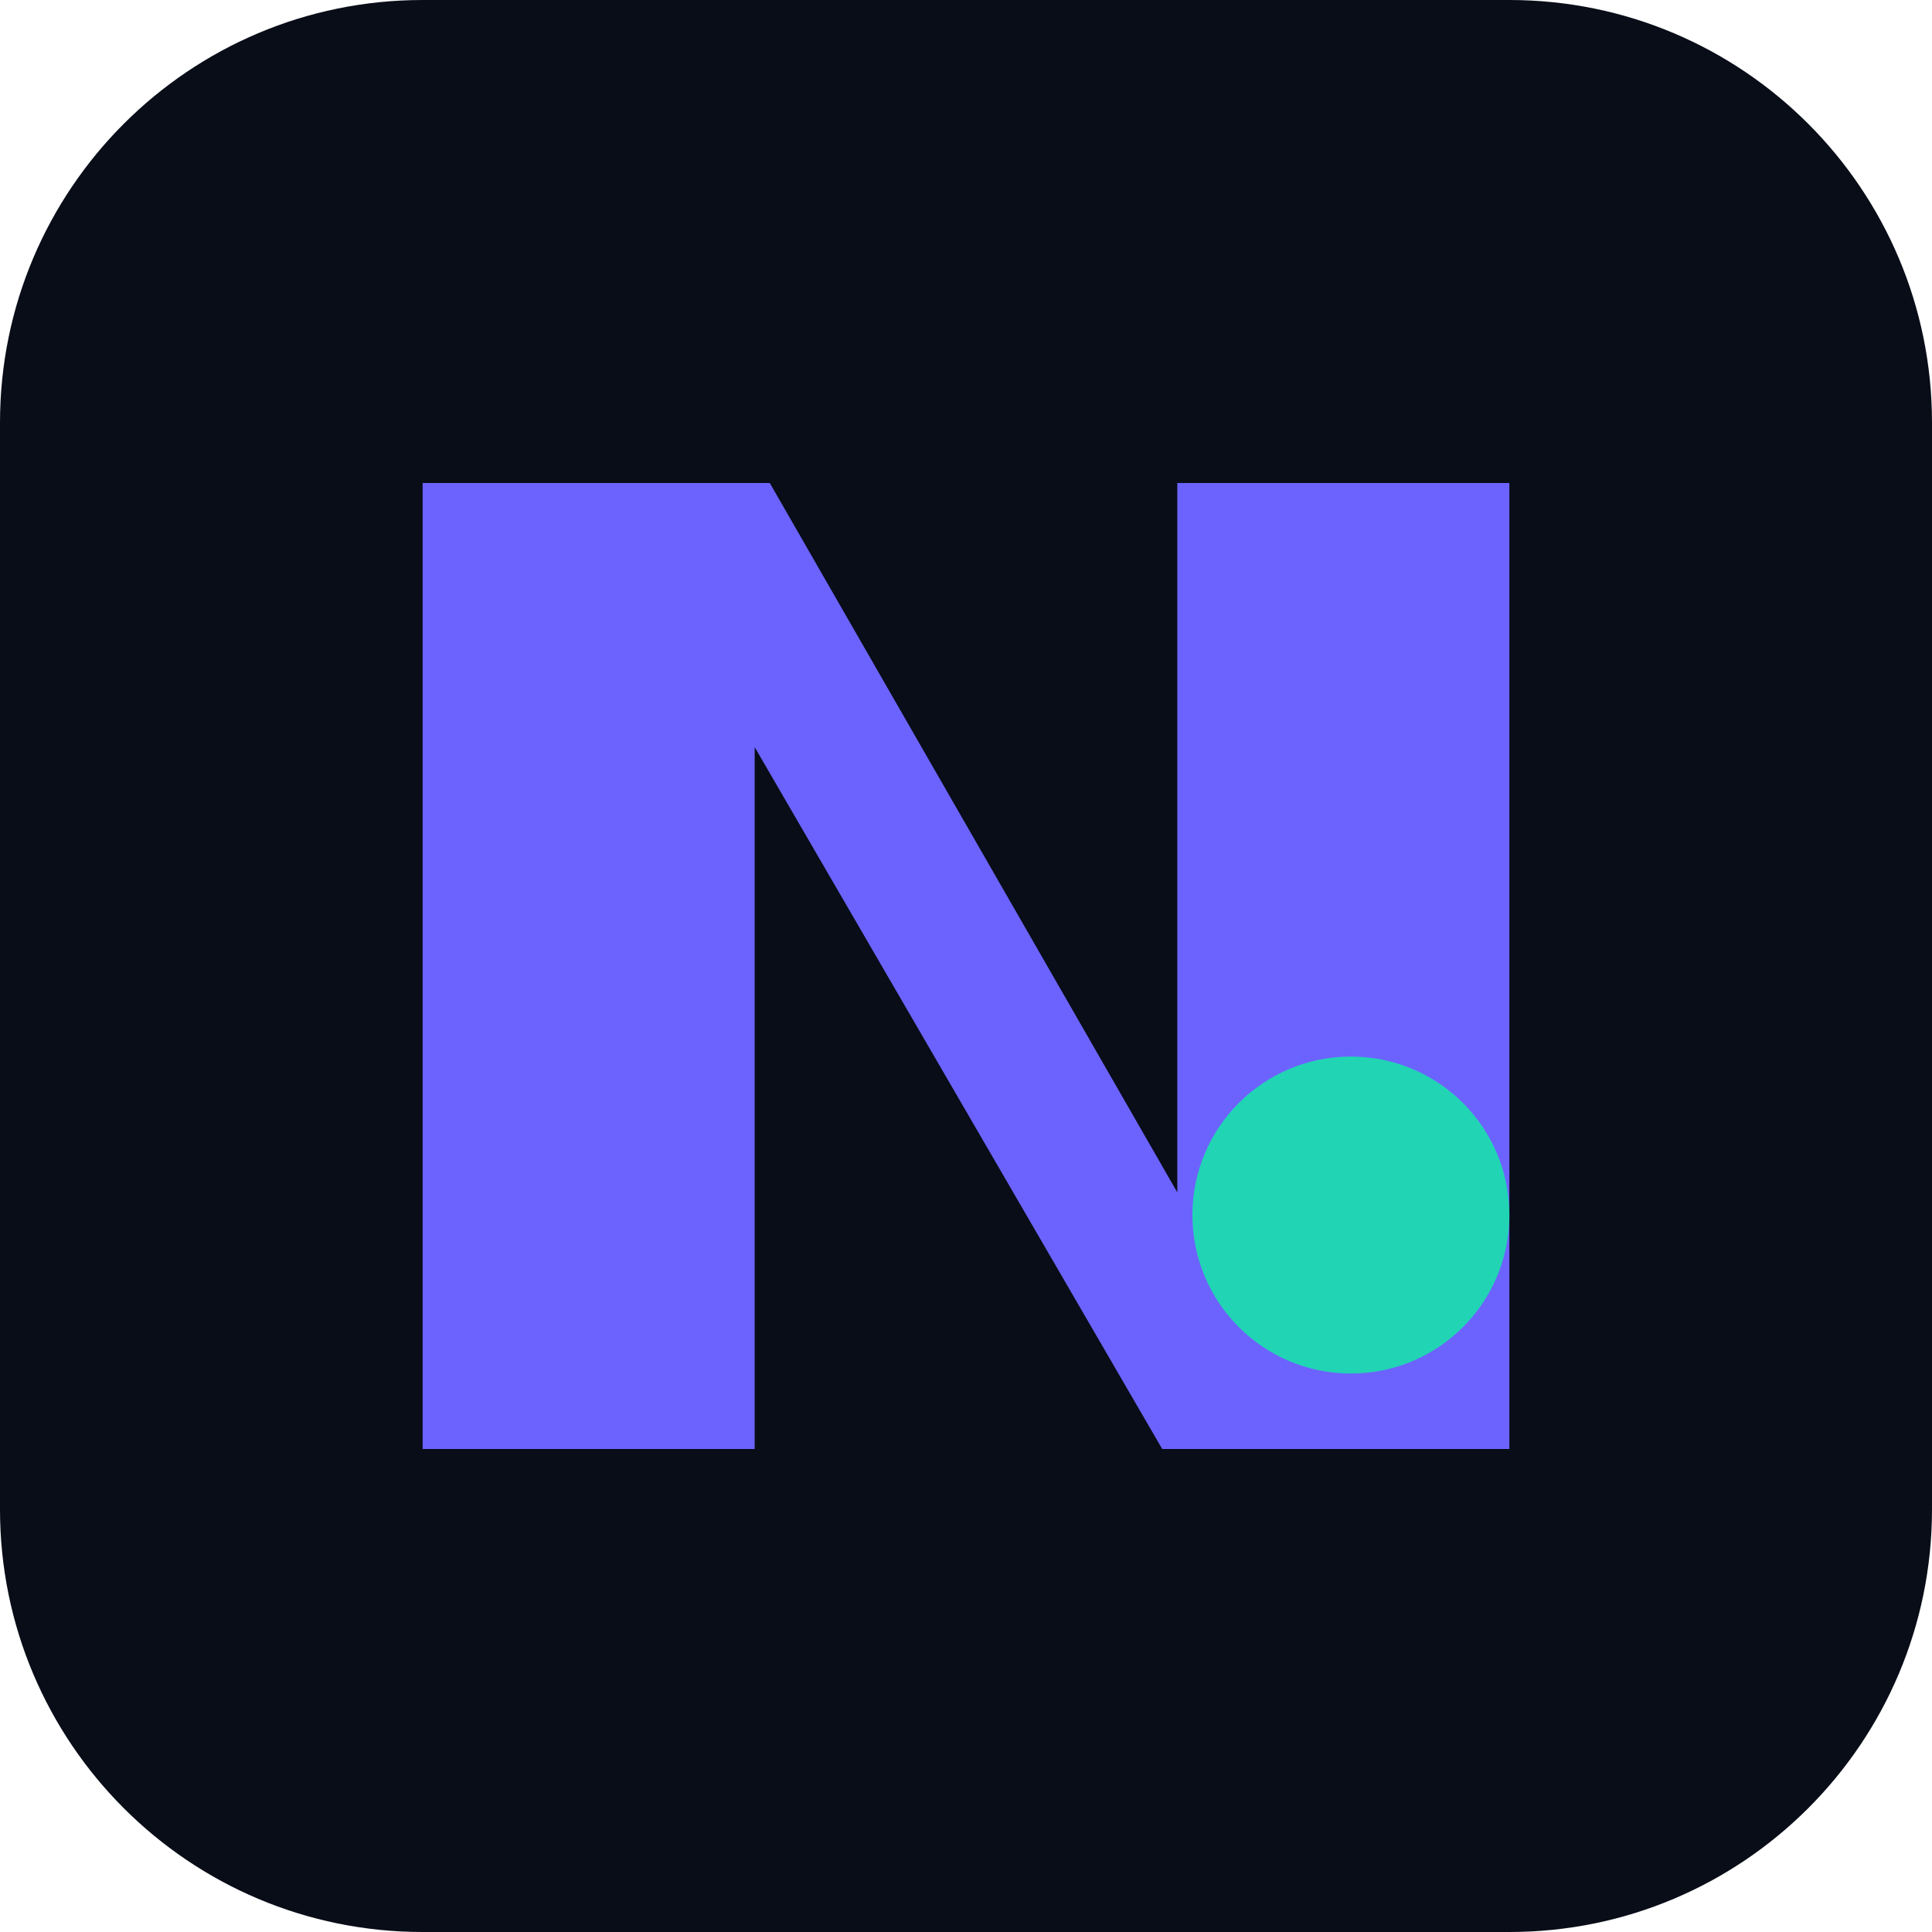
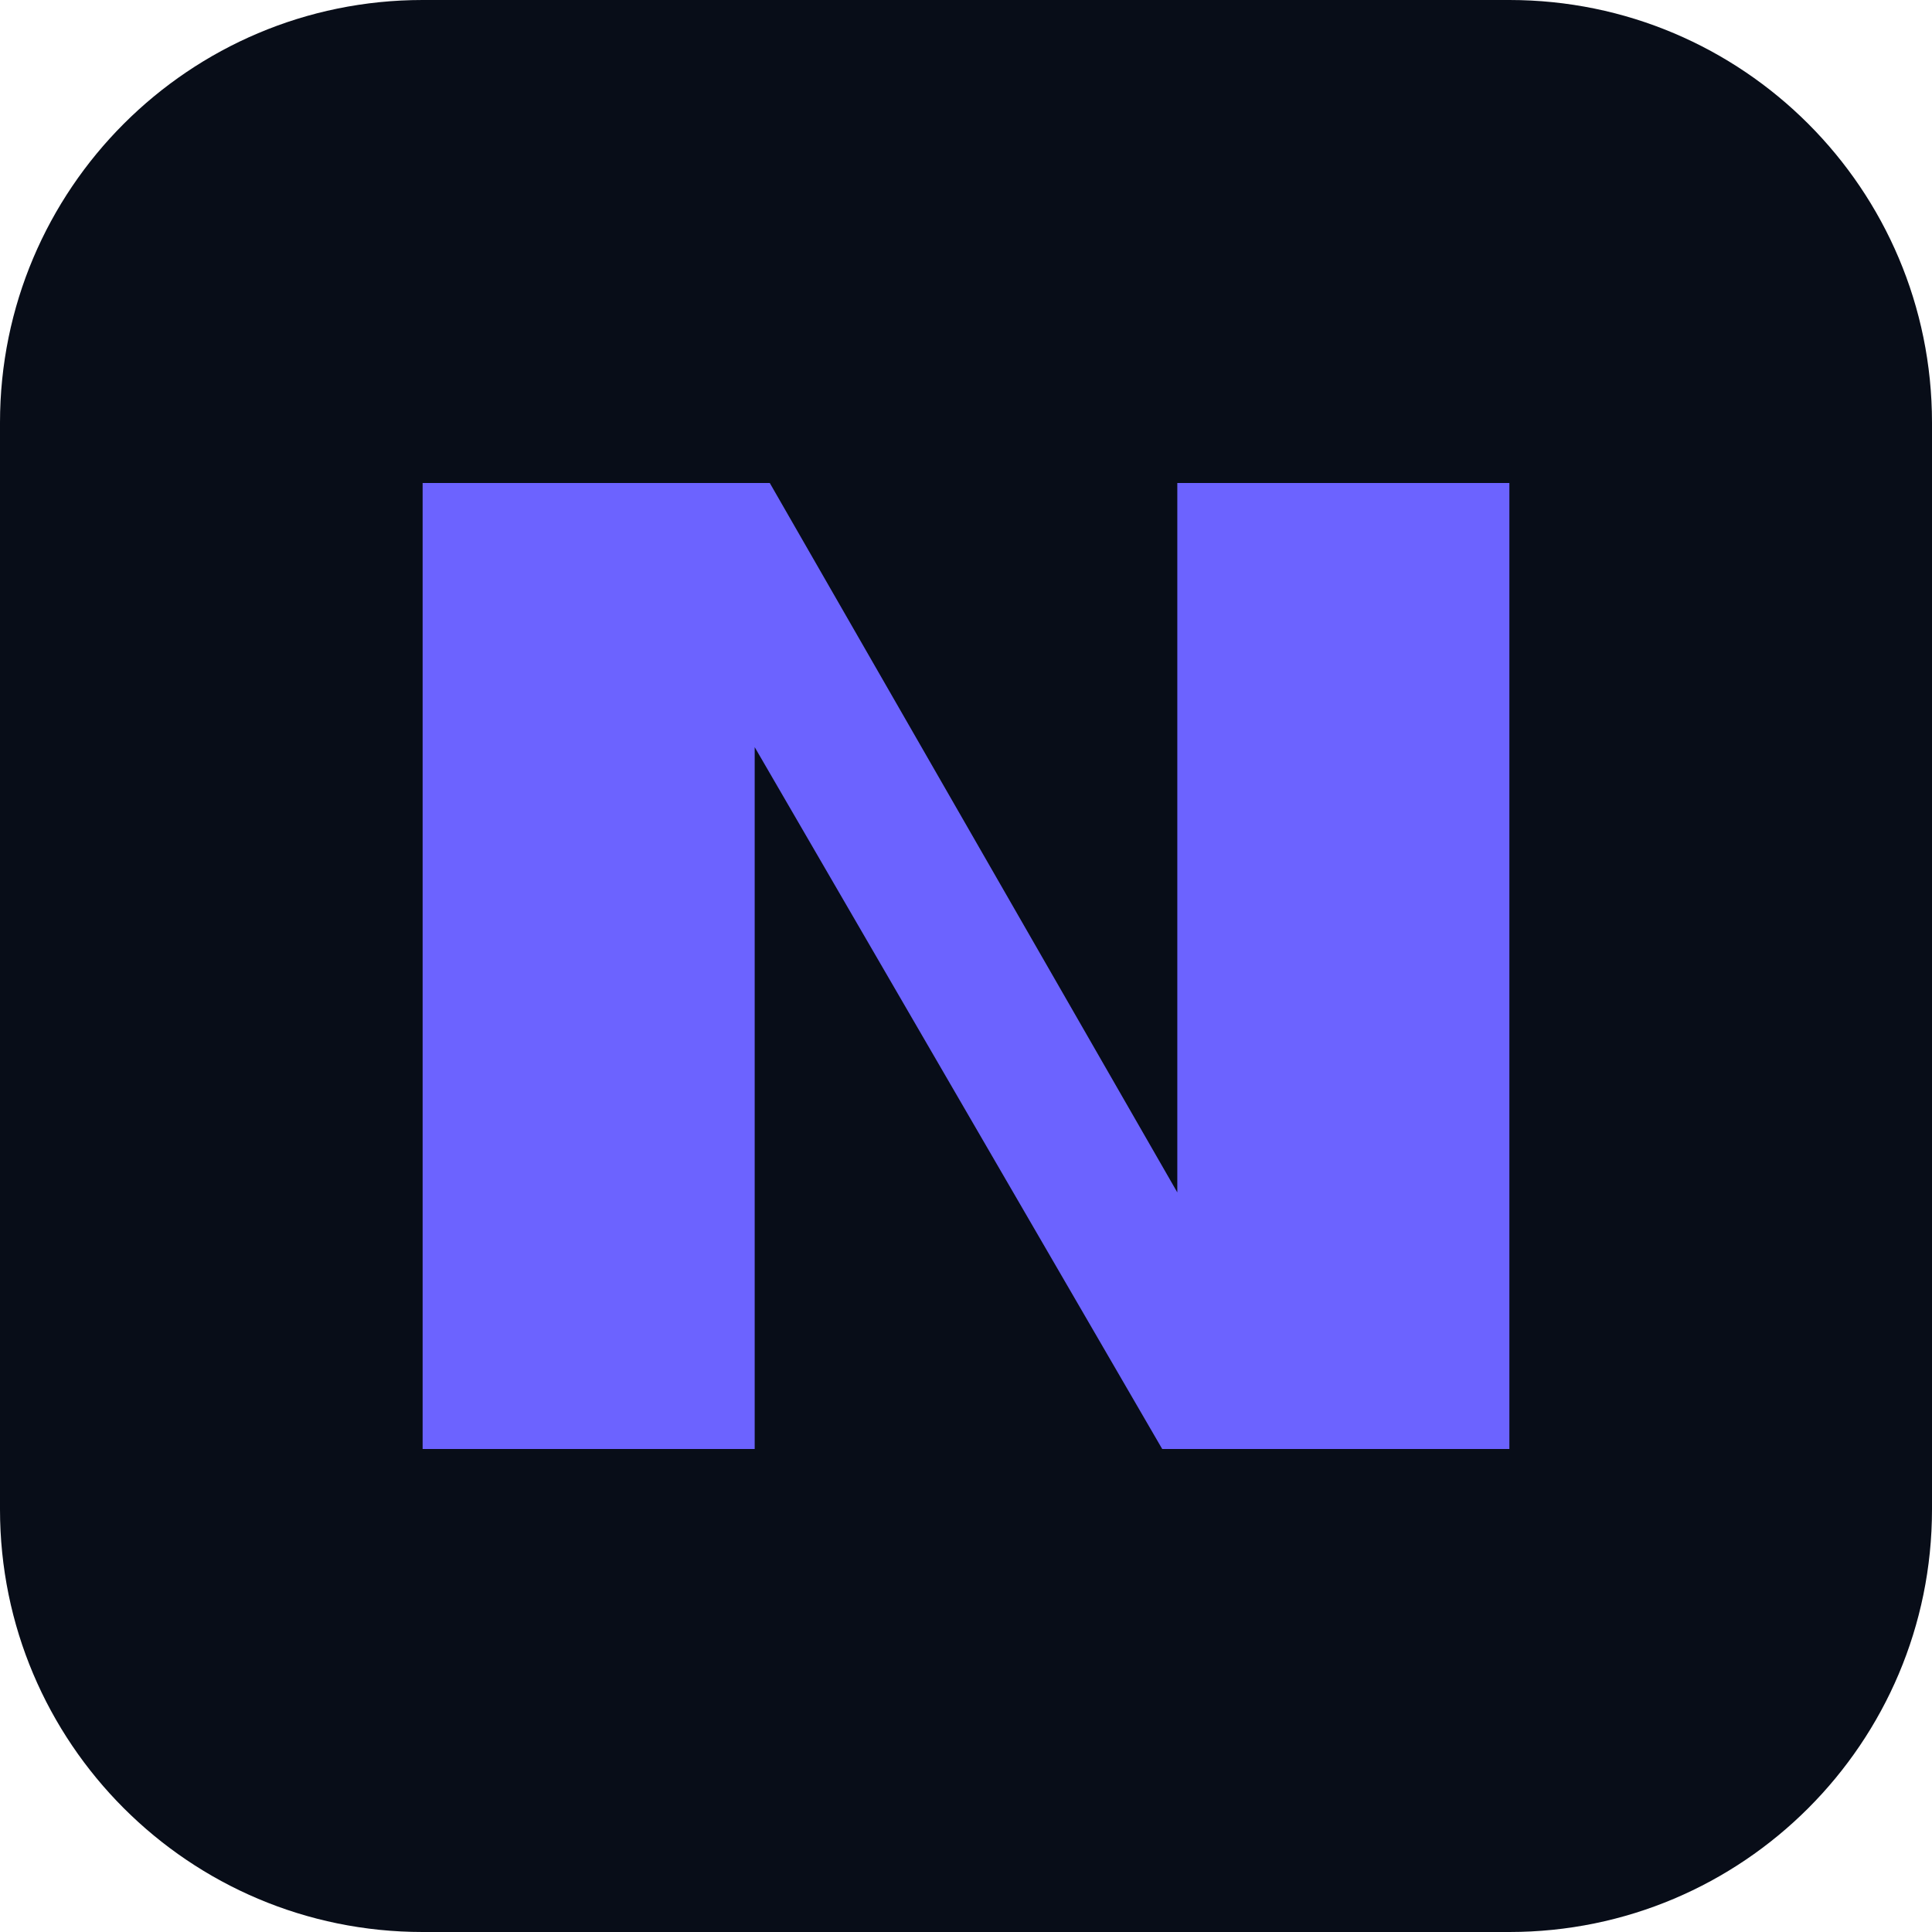
<svg xmlns="http://www.w3.org/2000/svg" viewBox="0 0 512 512">
  <rect width="512" height="512" rx="112" fill="#080d18" />
  <path d="M112 128h92l108 188V128h88v256h-92L200 198v186h-88z" fill="#6c63ff" />
-   <circle cx="358" cy="322" r="42" fill="#21d4b4" />
</svg>
